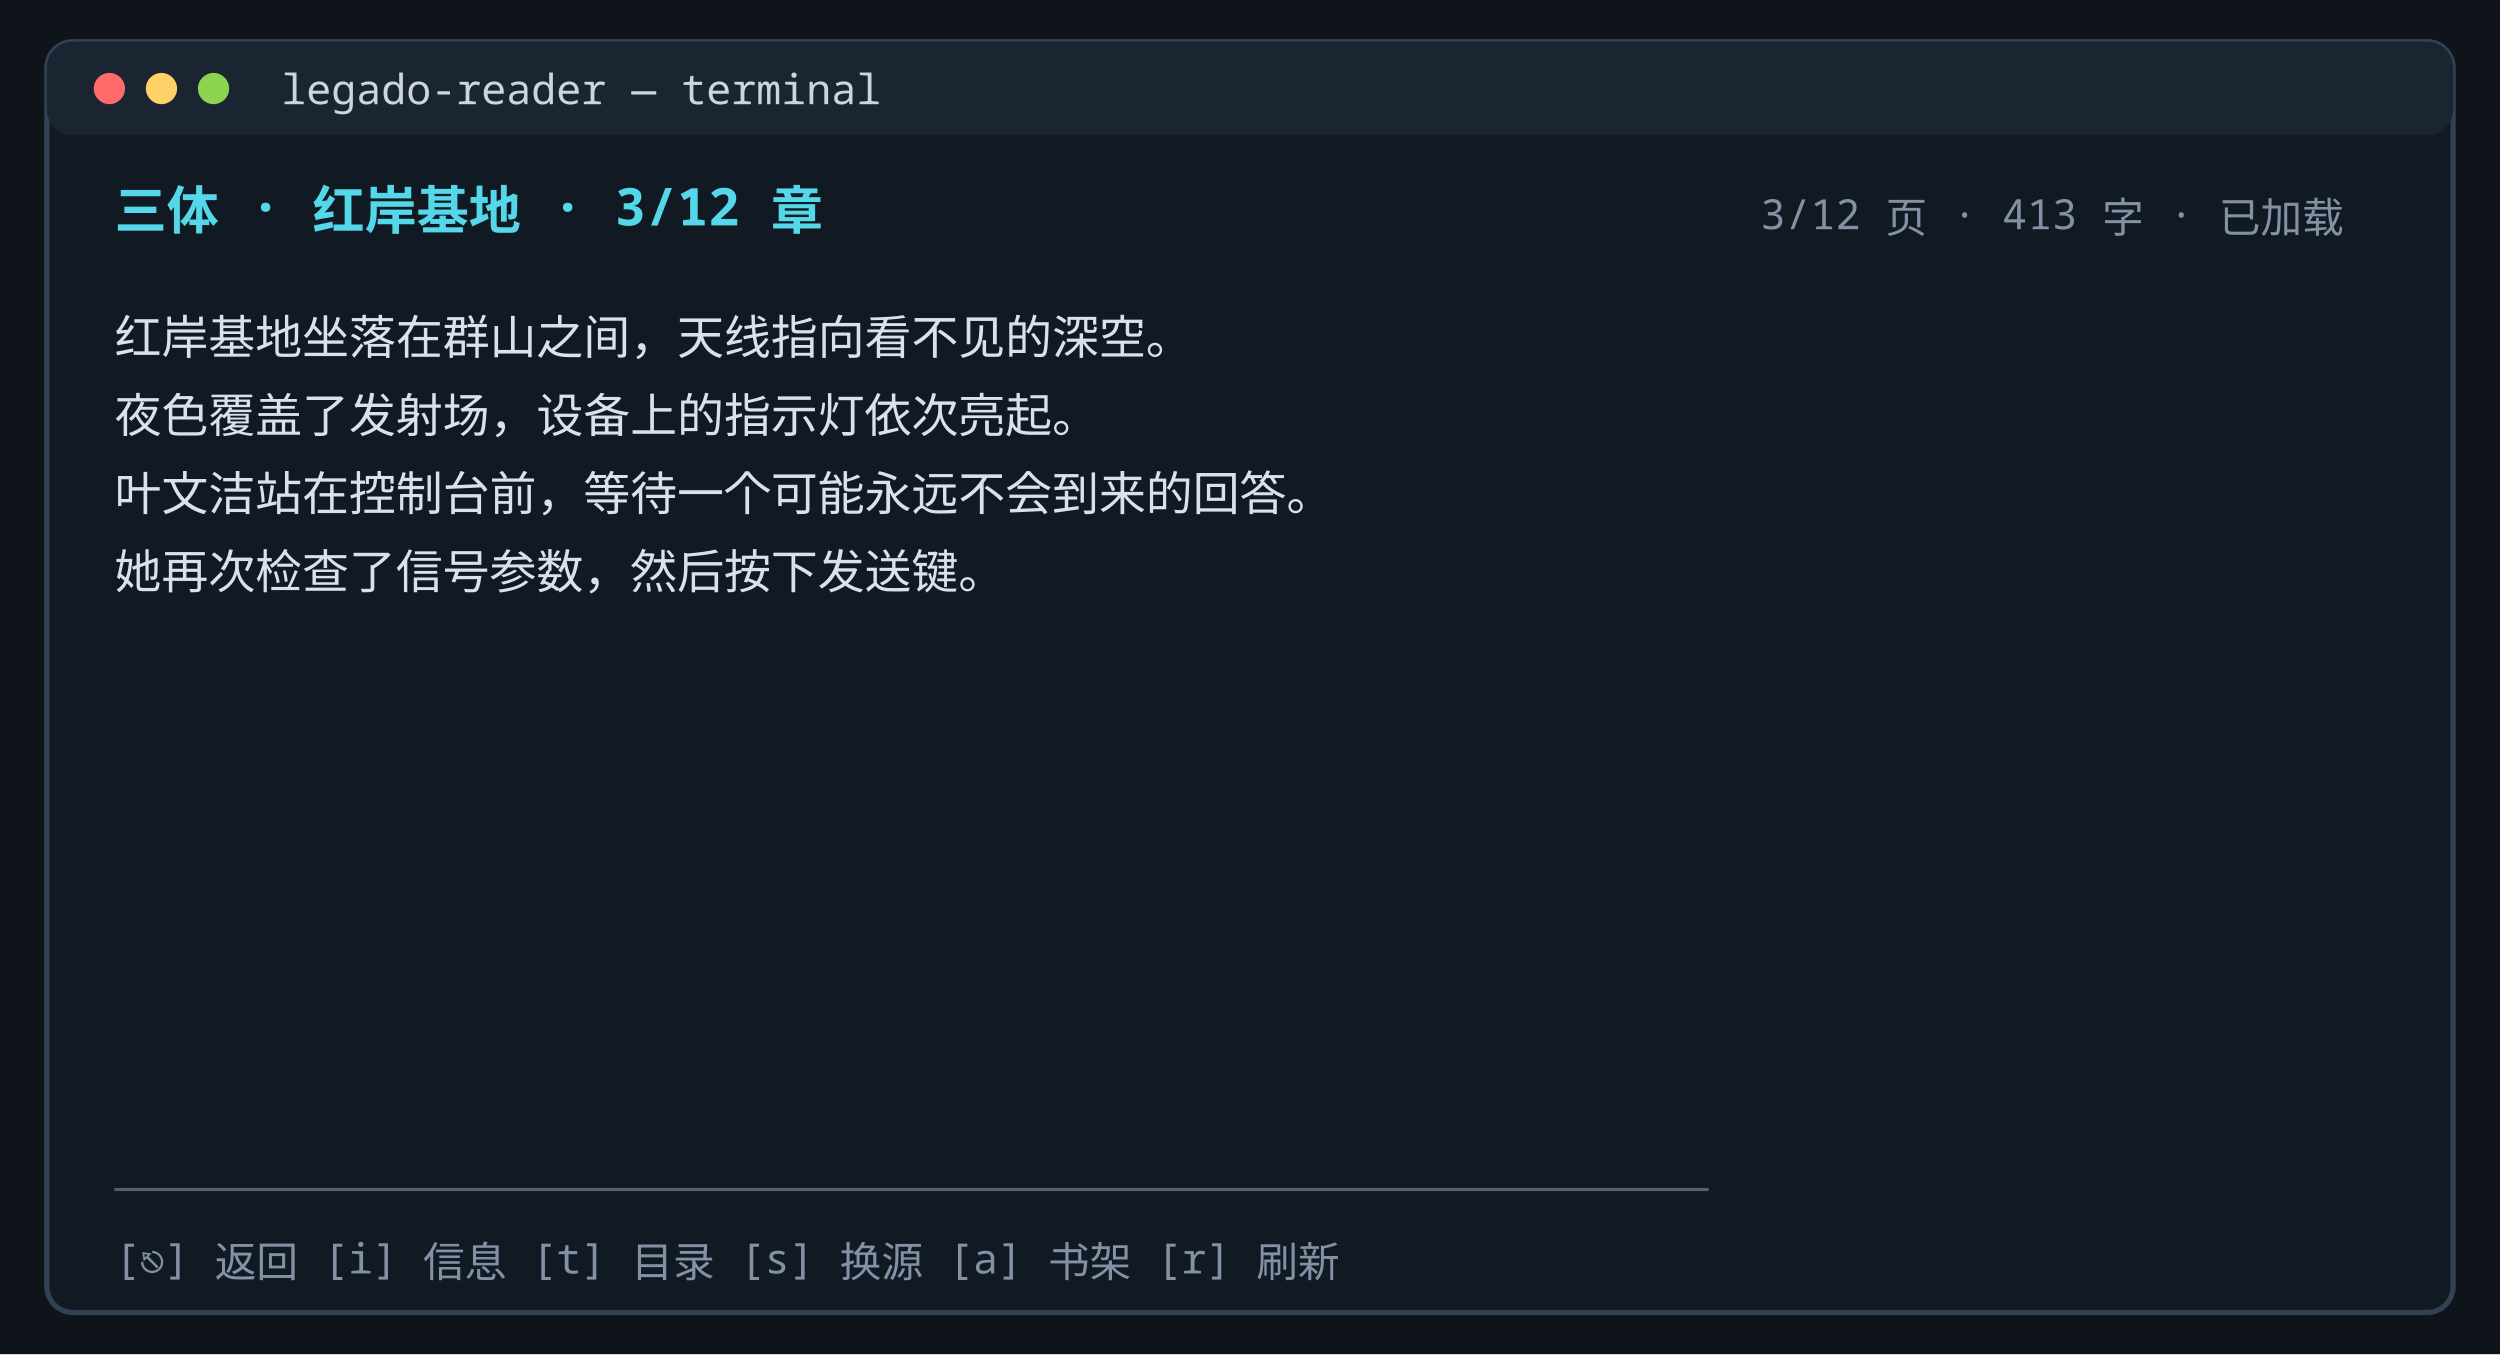
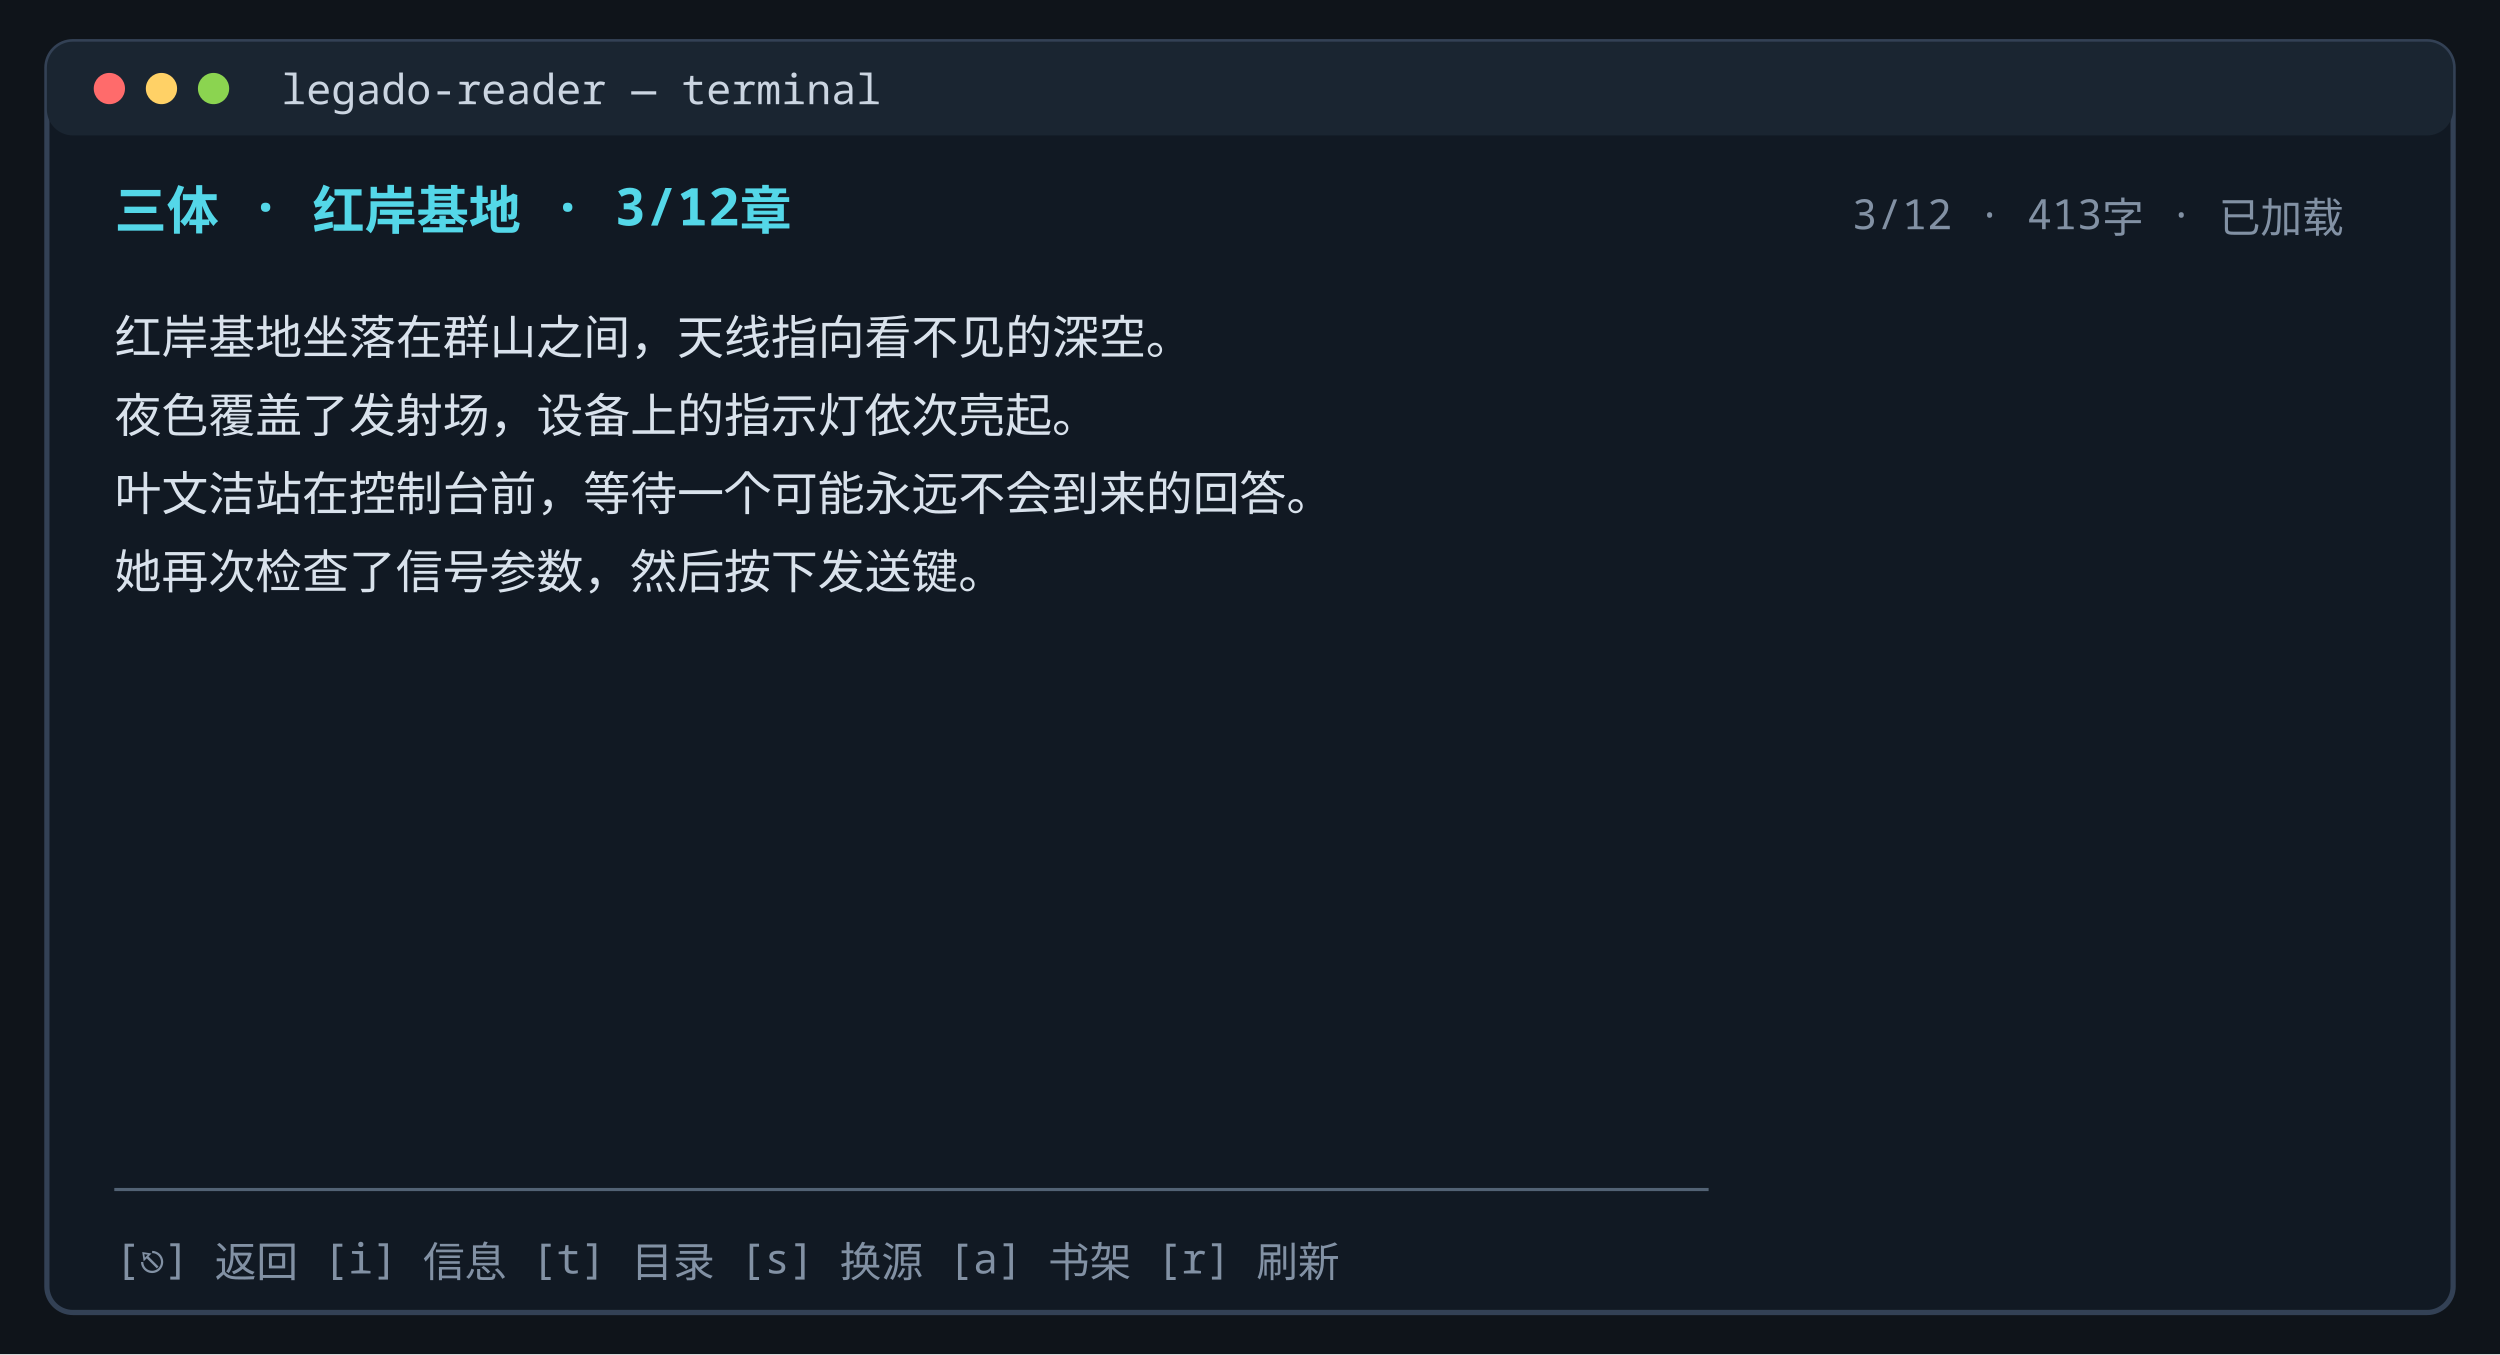
<svg xmlns="http://www.w3.org/2000/svg" width="960" height="520" viewBox="0 0 960 520" role="img" aria-labelledby="title desc">
  <rect width="960" height="520" fill="#0f141a" />
  <rect x="18" y="16" width="924" height="488" rx="10" fill="#111923" stroke="#334155" stroke-width="2" />
  <rect x="18" y="16" width="924" height="36" rx="10" fill="#1a2531" />
  <circle cx="42" cy="34" r="6" fill="#ff6b6b" />
  <circle cx="62" cy="34" r="6" fill="#ffd166" />
  <circle cx="82" cy="34" r="6" fill="#8bd450" />
  <text x="108" y="40" fill="#cbd5e1" font-family="SFMono-Regular,Menlo,Consolas,'Noto Sans Mono',monospace" font-size="16">legado-reader — terminal</text>
-   <text x="44" y="88" fill="#54d7e8" font-family="SFMono-Regular,Menlo,Consolas,'Noto Sans Mono',monospace" font-size="20" font-weight="700">三体 · 红岸基地 · 3/12 章</text>
-   <text x="900" y="88" text-anchor="end" fill="#8291a4" font-family="SFMono-Regular,Menlo,Consolas,'Noto Sans Mono',monospace" font-size="16">3/12 页 · 413 字 · 已加载</text>
+   <text x="44" y="88" fill="#54d7e8" font-family="SFMono-Regular,Menlo,Consolas,'Noto Sans Mono',monospace" font-size="20" font-weight="700">三体 · 红岸基地 · 3/12章</text>
+   <text x="900" y="88" text-anchor="end" fill="#8291a4" font-family="SFMono-Regular,Menlo,Consolas,'Noto Sans Mono',monospace" font-size="16">3/12 · 413字 · 已加载</text>
  <text x="44" y="136" fill="#d9e2ec" font-family="SFMono-Regular,Menlo,Consolas,'Noto Sans Mono',monospace" font-size="18">红岸基地坐落在群山之间，天线指向看不见的深空。</text>
  <text x="44" y="166" fill="#d9e2ec" font-family="SFMono-Regular,Menlo,Consolas,'Noto Sans Mono',monospace" font-size="18">夜色覆盖了发射场，设备上的指示灯依次亮起。</text>
  <text x="44" y="196" fill="#d9e2ec" font-family="SFMono-Regular,Menlo,Consolas,'Noto Sans Mono',monospace" font-size="18">叶文洁站在控制台前，等待一个可能永远不会到来的回答。</text>
  <text x="44" y="226" fill="#d9e2ec" font-family="SFMono-Regular,Menlo,Consolas,'Noto Sans Mono',monospace" font-size="18">她再次检查了信号参数，然后按下发送键。</text>
  <text x="44" y="463" fill="#526274" font-family="SFMono-Regular,Menlo,Consolas,'Noto Sans Mono',monospace" font-size="17">────────────────────────────────────────────────────────────</text>
  <text x="44" y="489" fill="#8291a4" font-family="SFMono-Regular,Menlo,Consolas,'Noto Sans Mono',monospace" font-size="16">[⎋] 返回  [i] 信息  [t] 目录  [s] 换源  [a] 书架  [r] 刷新</text>
</svg>
